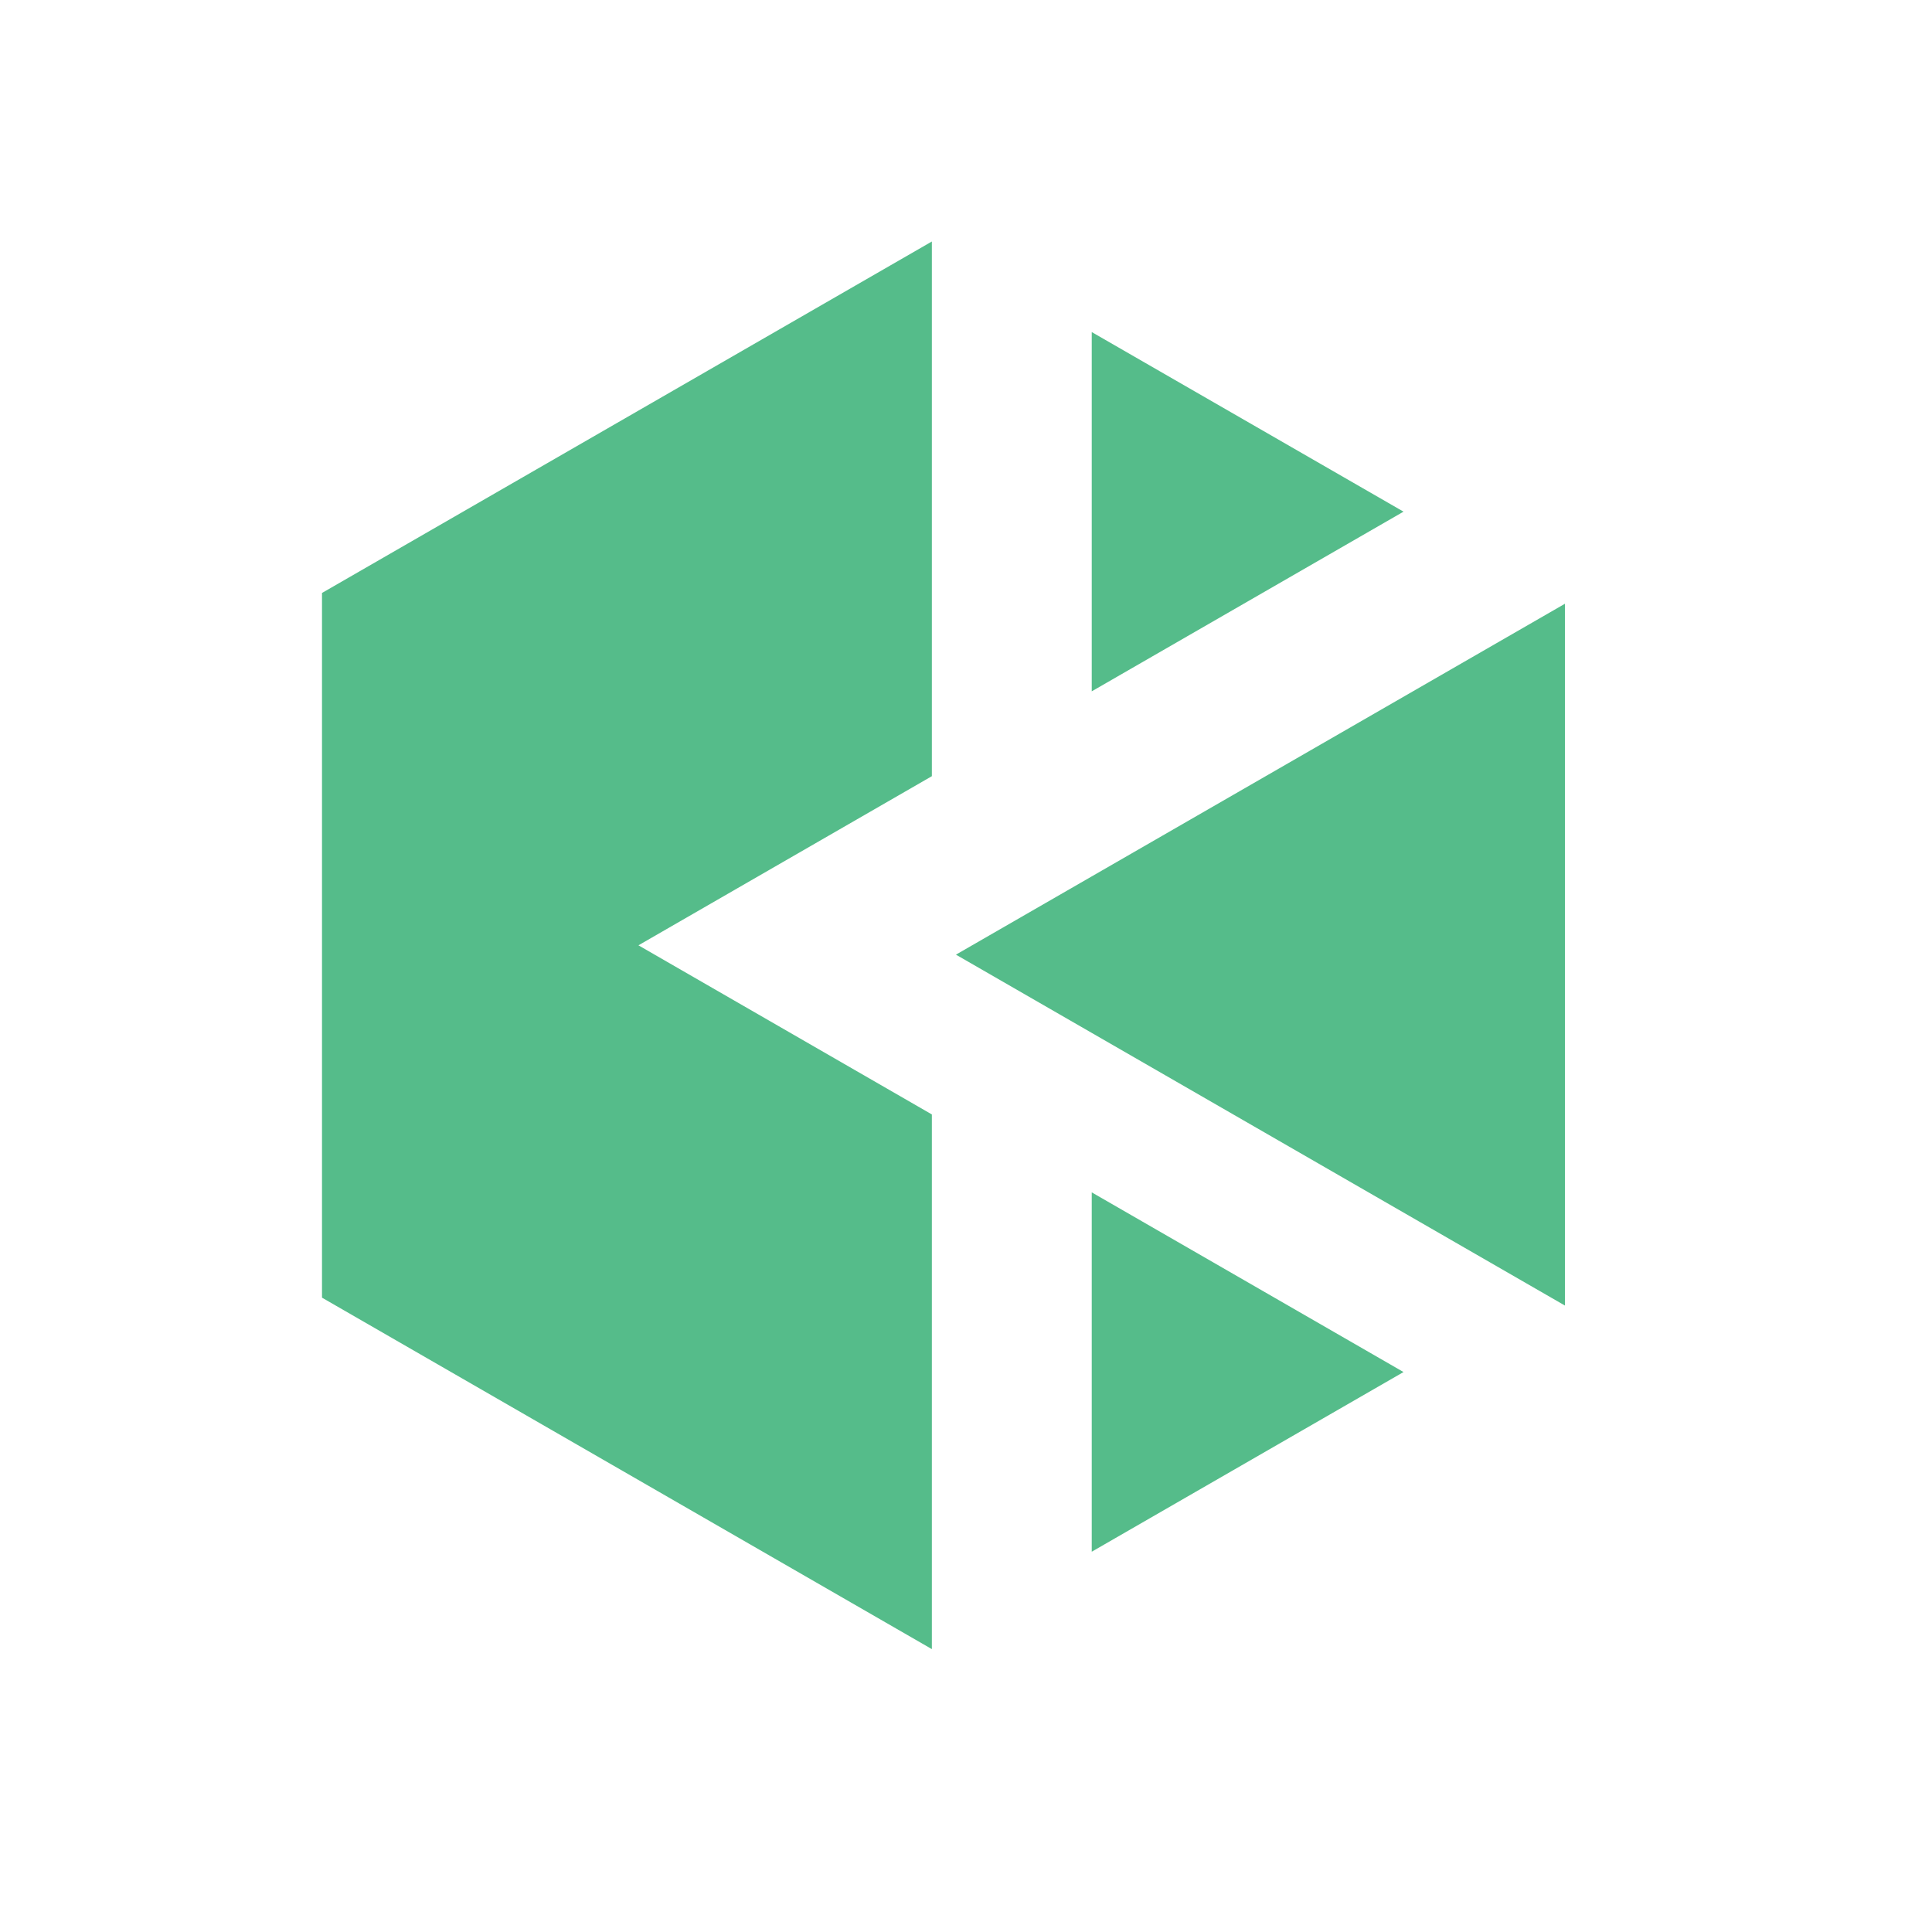
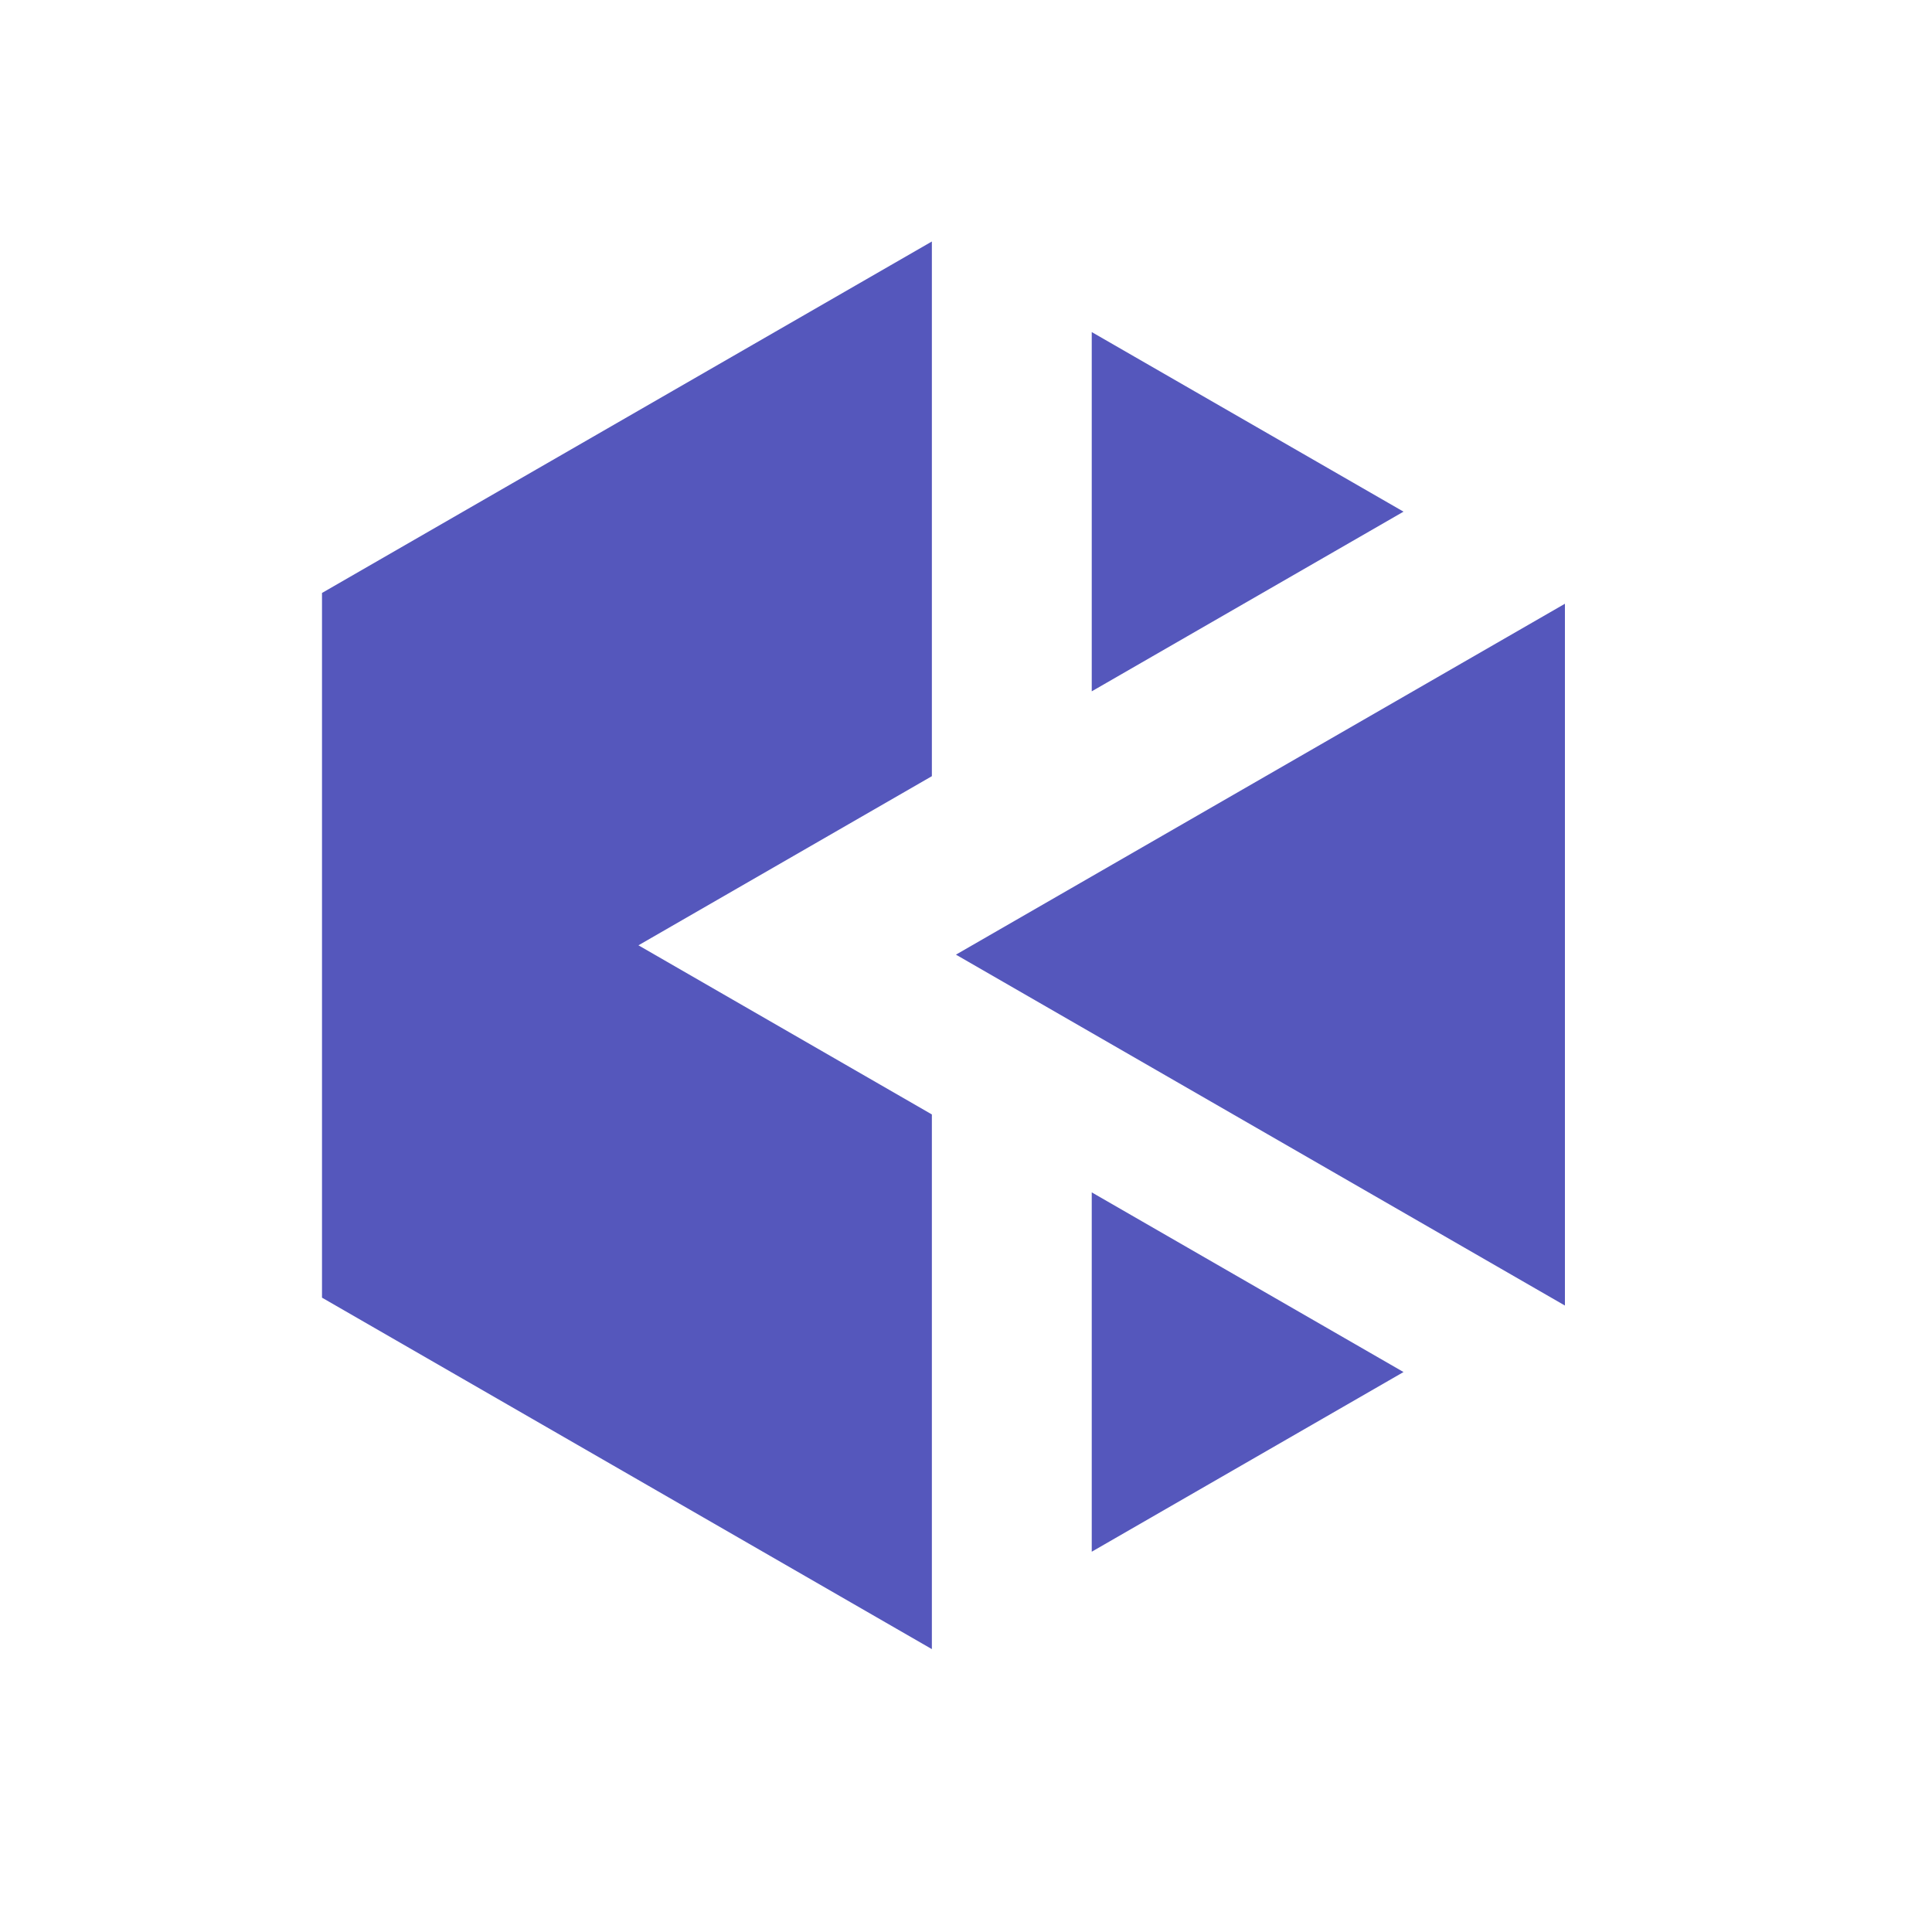
<svg xmlns="http://www.w3.org/2000/svg" width="24" height="24" viewBox="0 0 24 24" fill="none">
-   <path fill-rule="evenodd" clip-rule="evenodd" d="M11.576 3L4 7.366L4 16.12L11.576 20.486L11.576 13.844L7.931 11.743L11.576 9.642V3ZM13.562 4.125L17.435 6.356L13.562 8.588L13.562 4.125ZM13.562 14.812L17.435 17.044L13.562 19.276L13.562 14.812ZM19.44 16.218L11.875 11.859L19.44 7.5V16.218Z" fill="#55BC8A" />
+   <path fill-rule="evenodd" clip-rule="evenodd" d="M11.576 3L4 7.366L4 16.12L11.576 20.486L11.576 13.844L7.931 11.743L11.576 9.642V3ZM13.562 4.125L17.435 6.356L13.562 8.588L13.562 4.125ZM13.562 14.812L17.435 17.044L13.562 19.276L13.562 14.812ZM19.44 16.218L11.875 11.859L19.44 7.5V16.218Z" fill="#5557bc" />
</svg>
